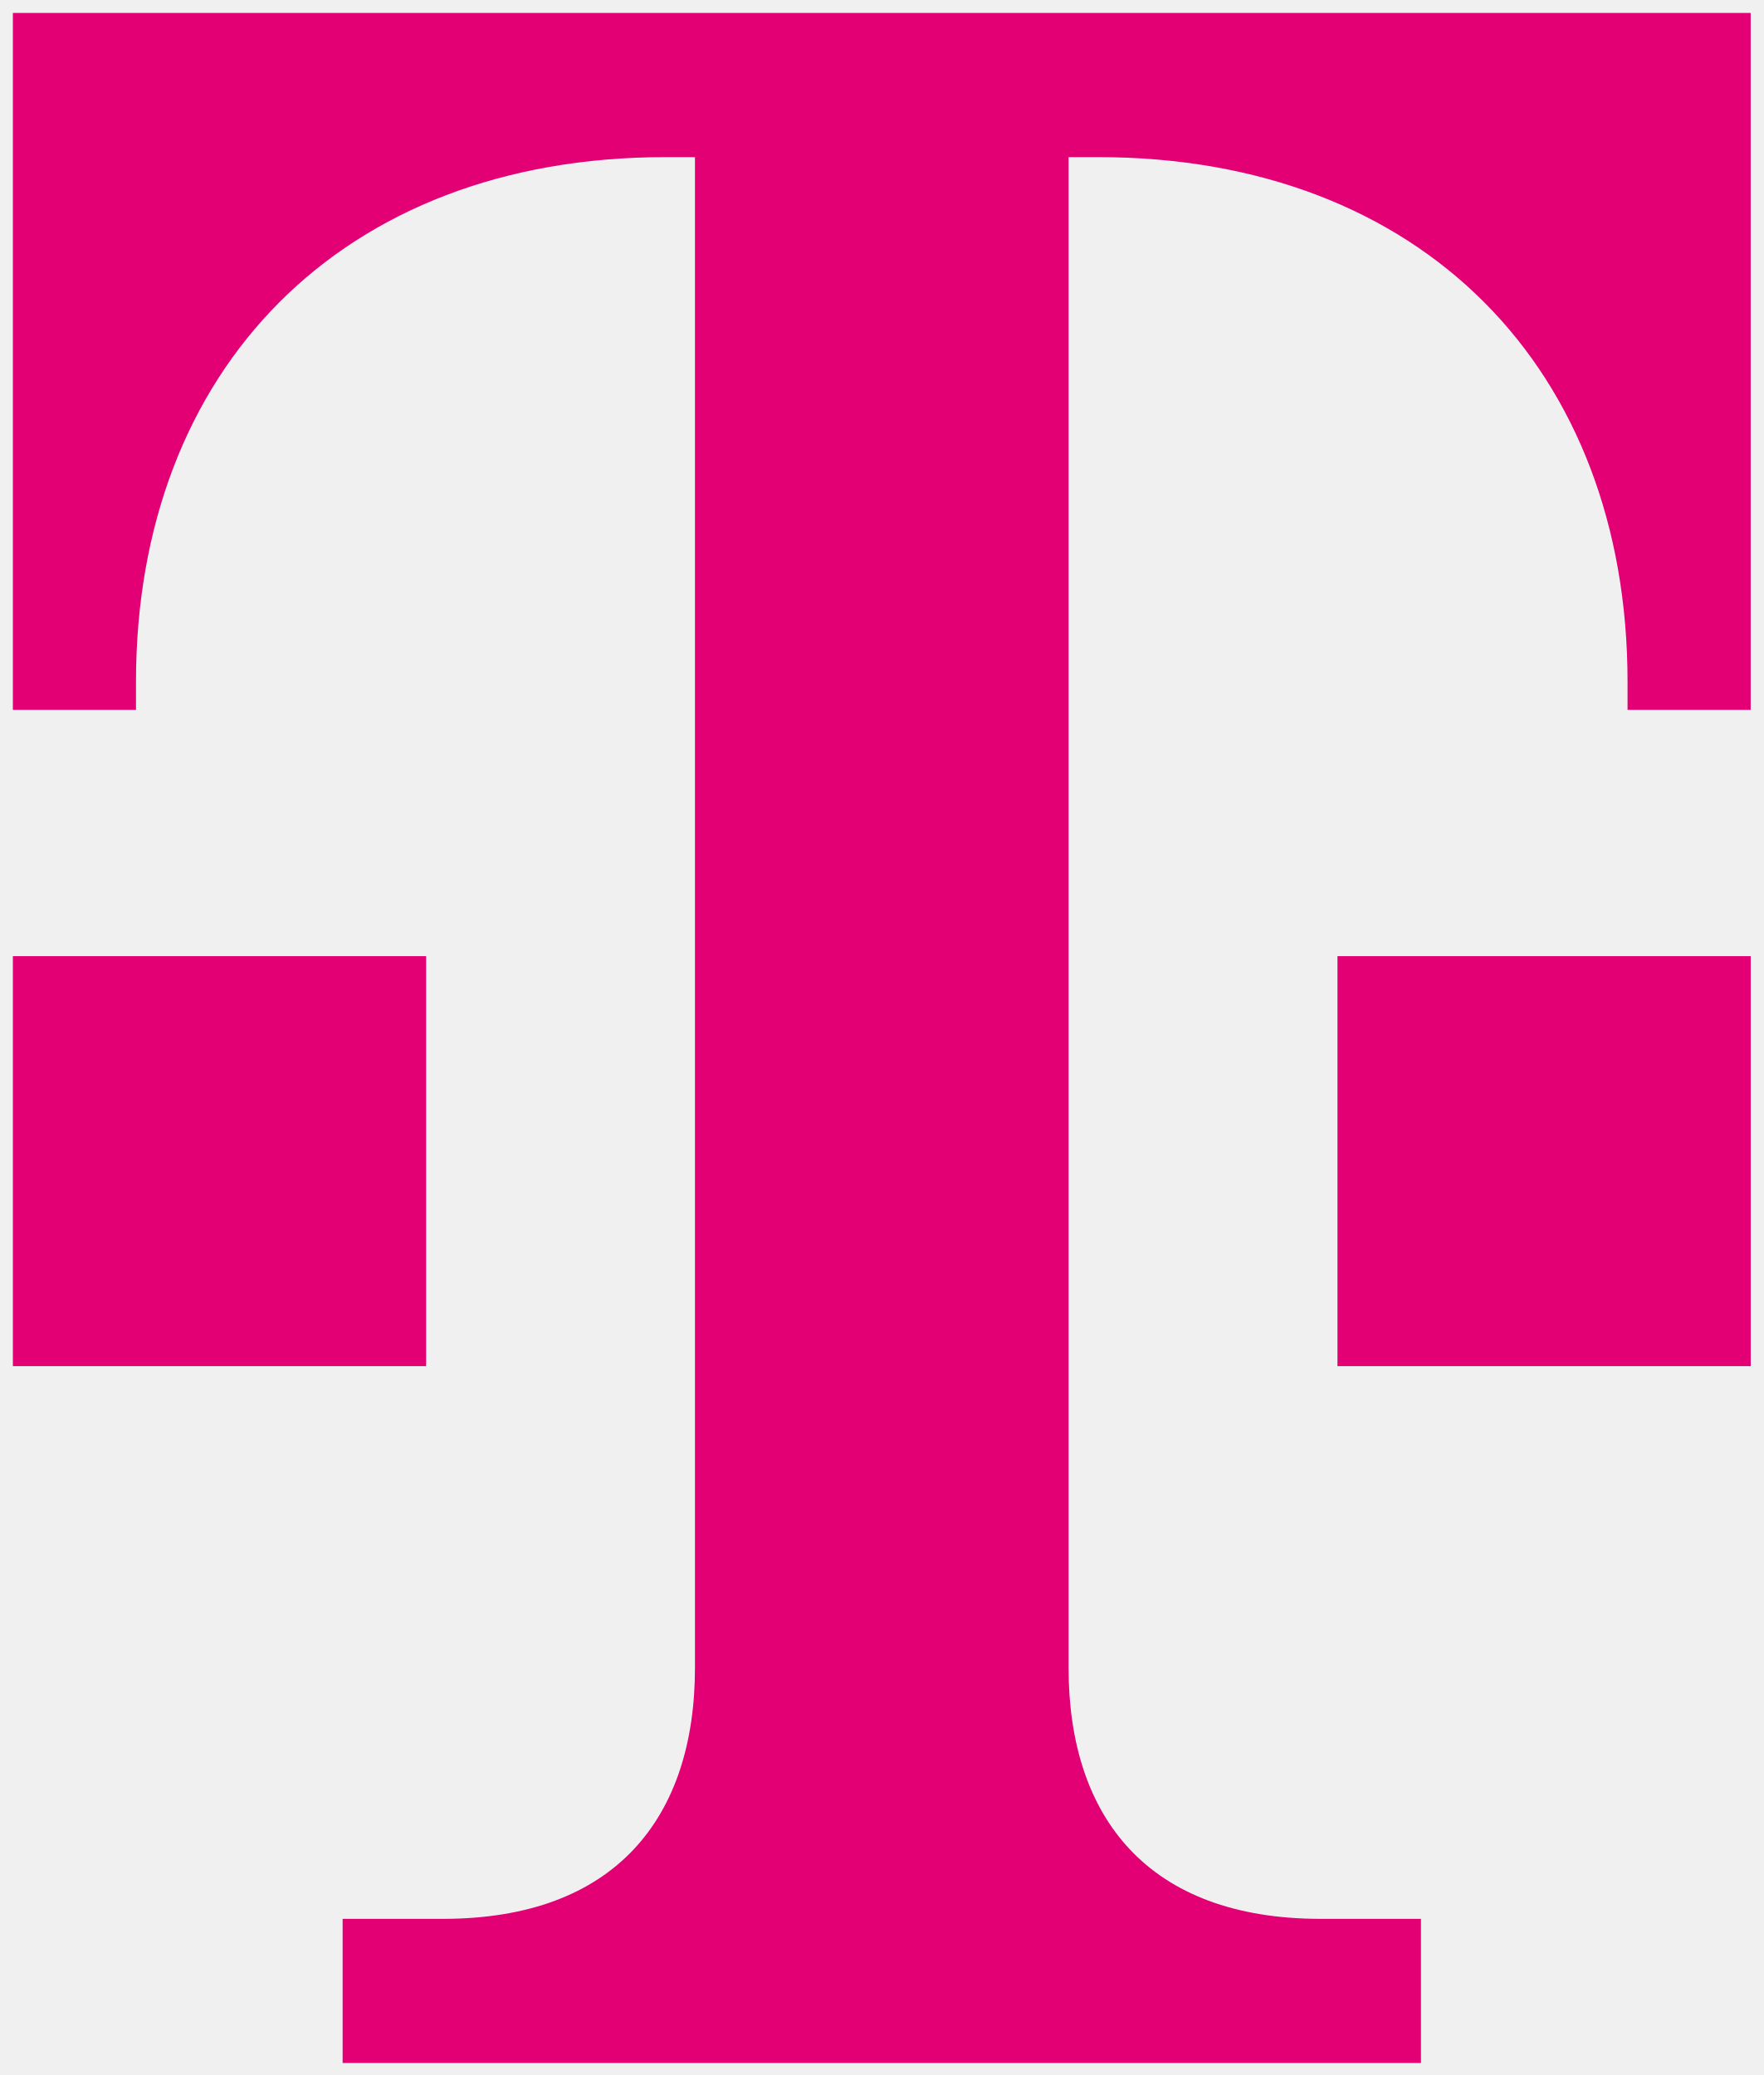
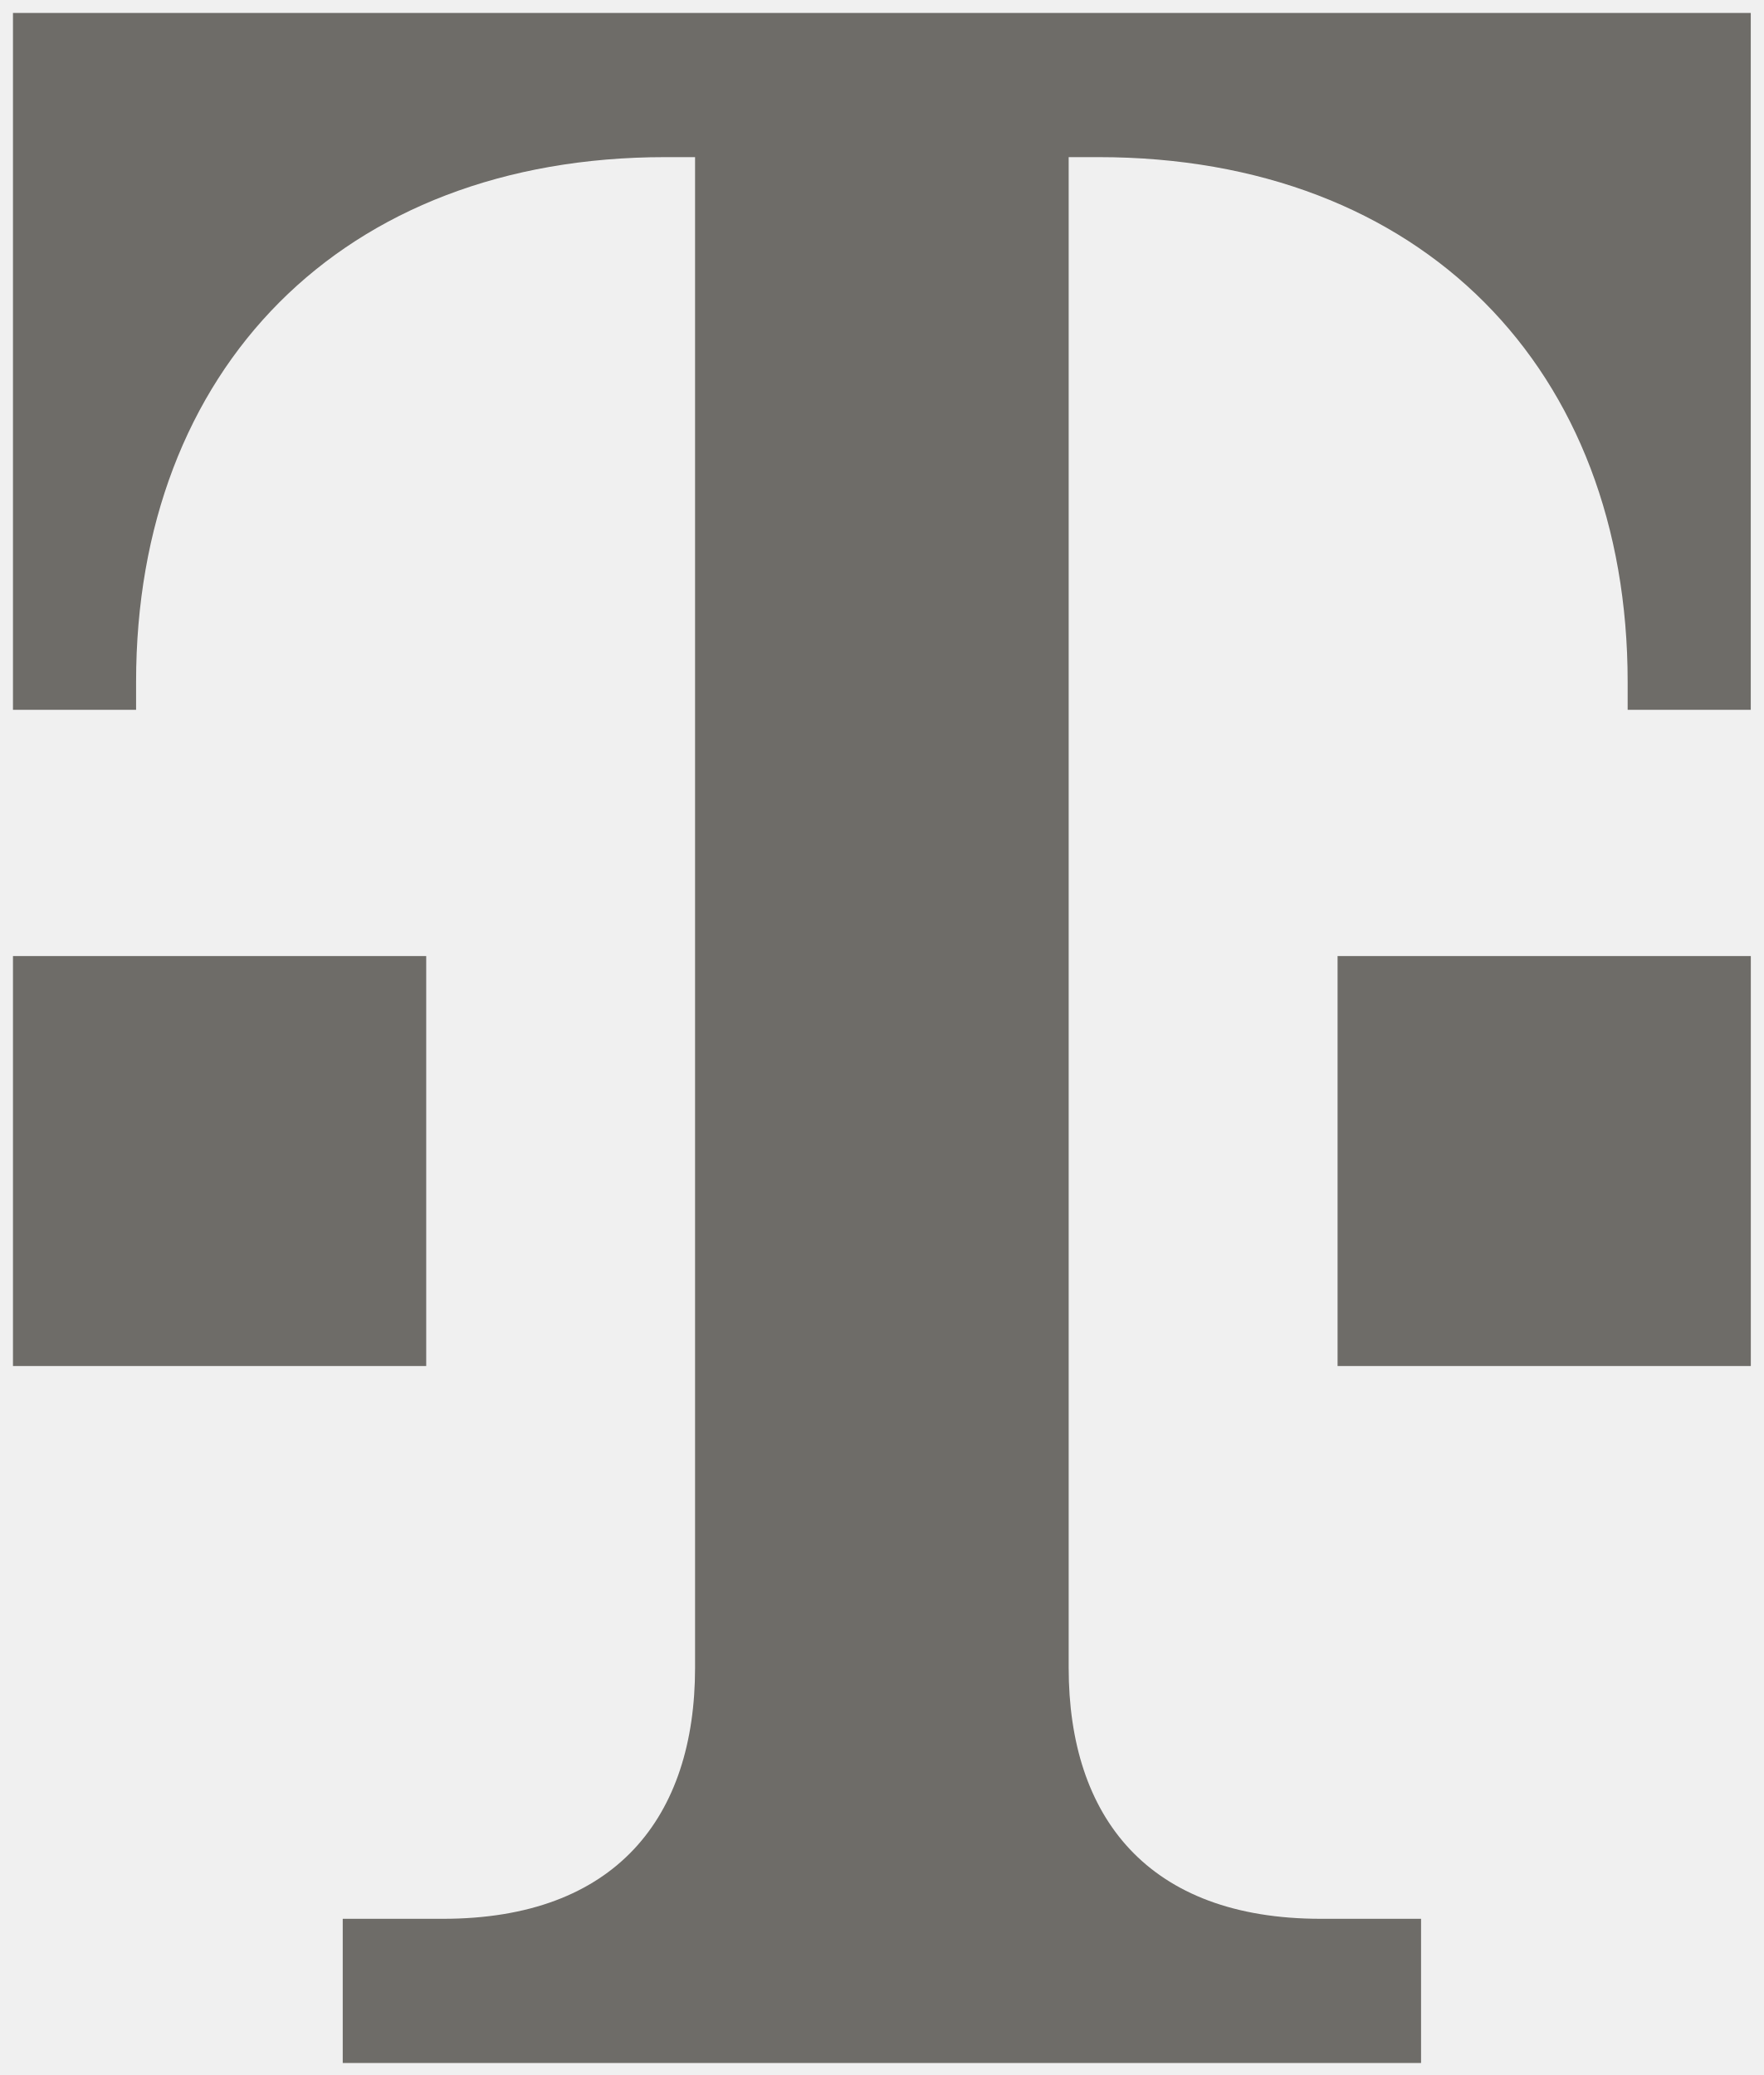
<svg xmlns="http://www.w3.org/2000/svg" width="34" height="40" viewBox="0 0 34 40" fill="none">
-   <g clip-path="url(#clip0_454_70513)">
-     <path d="M27.388 39.768V36.99H25.456C22.125 36.99 20.596 35.032 20.596 32.149V3.029H21.169C27.408 3.029 31.37 7.124 31.37 13.144V13.684H33.743V0.25H0.248V13.684H2.621V13.144C2.621 7.124 6.583 3.029 12.823 3.029H13.395V32.149C13.395 35.032 11.866 36.99 8.535 36.99H6.604V39.768H27.388Z" fill="#E20074" />
-     <path d="M33.744 26.335H25.779V18.432H33.744V26.335Z" fill="#E20074" />
-     <path d="M8.213 26.335H0.248V18.432H8.213V26.335Z" fill="#E20074" />
+   <g clip-path="url(#clip0_1176_28649)">
+     <path d="M27.39 39.768V36.989H25.458C22.127 36.989 20.598 35.031 20.598 32.149V3.029H21.171C27.41 3.029 31.372 7.123 31.372 13.144V13.683H33.745V0.25H0.25V13.683H2.623V13.144C2.623 7.123 6.585 3.029 12.825 3.029H13.397V32.149C13.397 35.031 11.868 36.989 8.537 36.989H6.606V39.768H27.39Z" fill="#6E6C68" />
+     <path d="M33.746 26.333H25.781V18.43H33.746V26.333Z" fill="#6E6C68" />
+     <path d="M8.215 26.333H0.25V18.43H8.215V26.333Z" fill="#6E6C68" />
  </g>
  <defs>
-     <clipPath id="clip0_454_70513">
+     <clipPath id="clip0_1176_28649">
      <rect width="34" height="40" fill="white" />
    </clipPath>
  </defs>
</svg>
